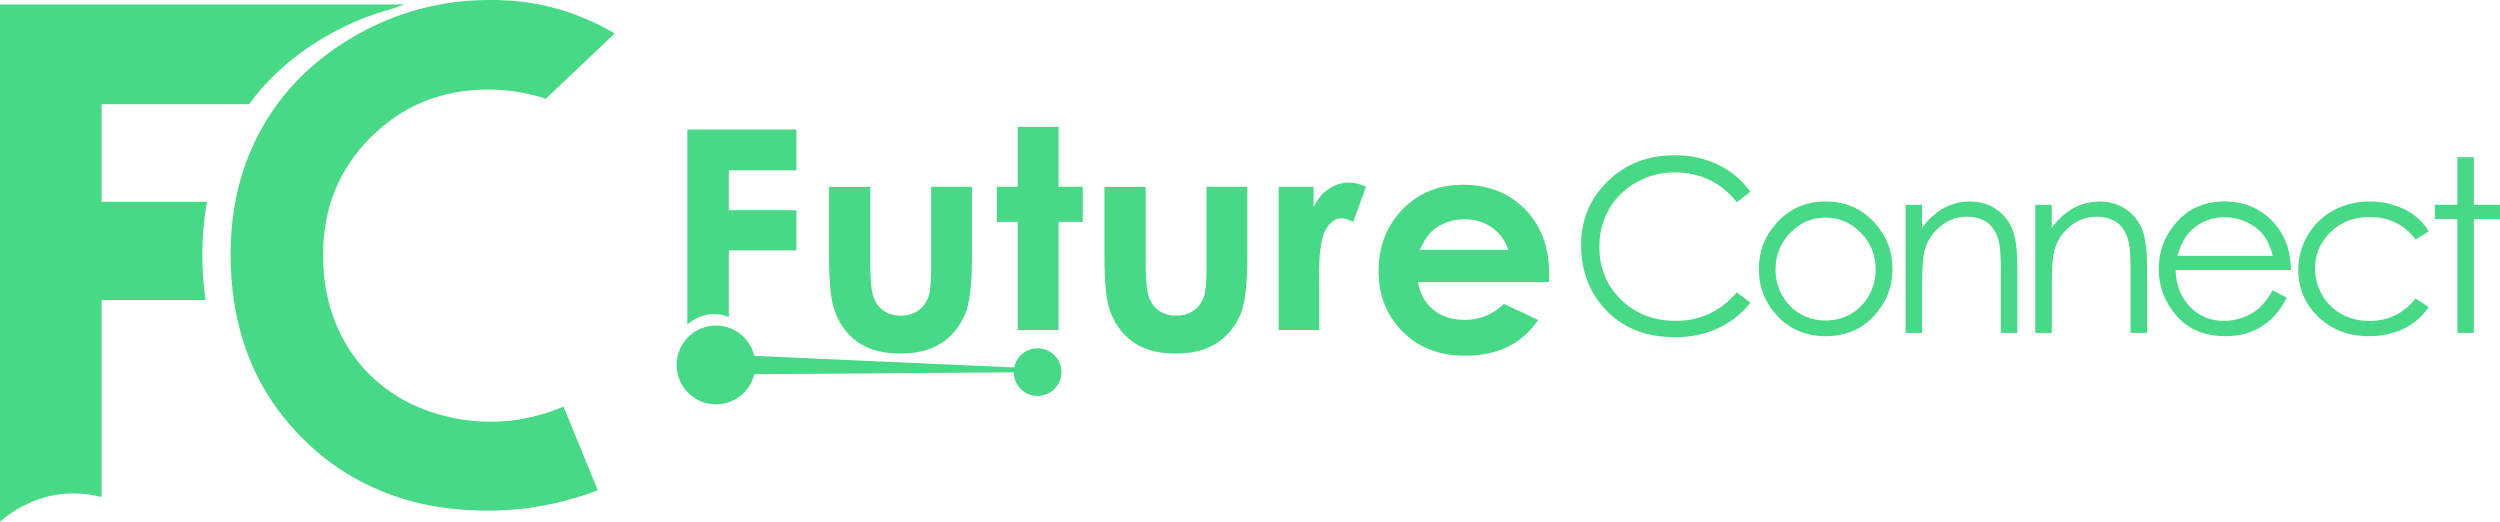
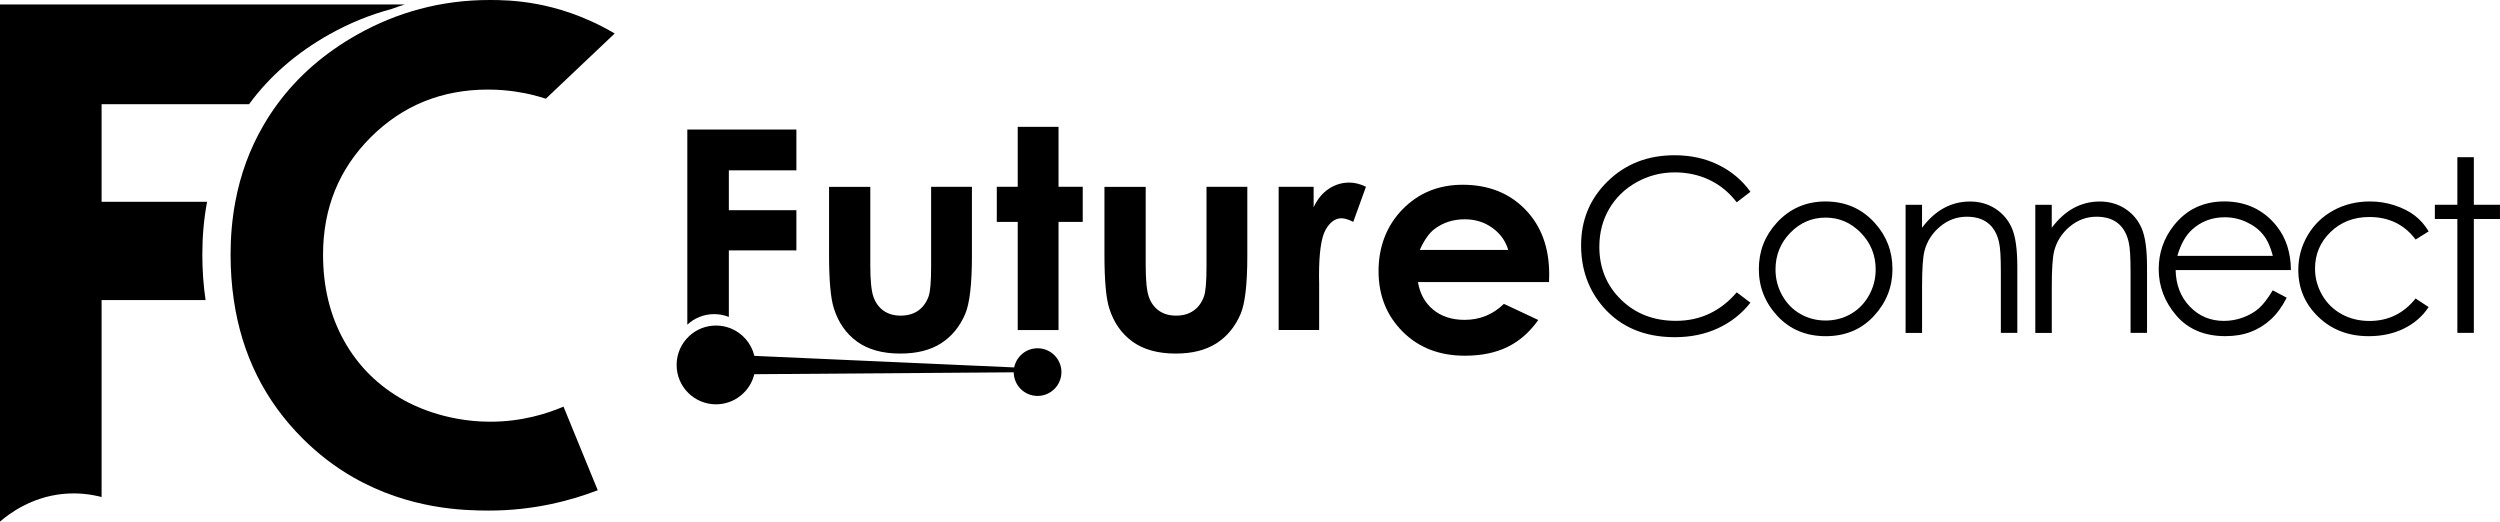
<svg xmlns="http://www.w3.org/2000/svg" id="Layer_2" data-name="Layer 2" viewBox="0 0 792.14 165.29">
  <defs>
    <style>
      .cls-1 {
-         fill: #47d985;
+         fill: #000000;
      }
    </style>
  </defs>
  <g id="Layer_1-2" data-name="Layer 1">
    <g id="FUTURE_CONNECT_LOGO" data-name="FUTURE CONNECT LOGO">
      <g id="FUTURE_CONNECT_LOGO-2" data-name="FUTURE CONNECT LOGO">
        <g>
          <path class="cls-1" d="m252.34,53.97v-12.93h-34.56v61.84c2.23-2.08,5.22-3.35,8.51-3.35,1.64,0,3.21.32,4.65.89v-21.08h21.4v-12.73h-21.4v-12.64h21.4Z" />
          <path class="cls-1" d="m262.69,59.2h13.07v24.81c0,4.83.33,8.18,1,10.06.66,1.88,1.73,3.34,3.2,4.38,1.47,1.04,3.28,1.56,5.43,1.56s3.98-.51,5.48-1.54c1.5-1.03,2.62-2.53,3.35-4.52.54-1.48.81-4.66.81-9.52v-25.24h12.93v21.83c0,9-.71,15.15-2.13,18.47-1.74,4.04-4.29,7.14-7.67,9.3-3.38,2.16-7.67,3.24-12.88,3.24-5.65,0-10.22-1.26-13.71-3.79-3.49-2.53-5.94-6.04-7.36-10.56-1.01-3.13-1.52-8.81-1.52-17.05v-21.45Z" />
          <path class="cls-1" d="m335.4,59.18v-18.99h-12.93v18.99h-6.63v11.13h6.63v34.27h12.93v-34.27h7.67v-11.13h-7.67Z" />
          <path class="cls-1" d="m349.95,59.2h13.07v24.81c0,4.83.33,8.18,1,10.06.66,1.88,1.73,3.34,3.2,4.38,1.47,1.04,3.28,1.56,5.43,1.56s3.98-.51,5.48-1.54c1.5-1.03,2.62-2.53,3.35-4.52.54-1.48.81-4.66.81-9.52v-25.24h12.93v21.83c0,9-.71,15.15-2.13,18.47-1.74,4.04-4.29,7.14-7.67,9.3-3.38,2.16-7.67,3.24-12.88,3.24-5.65,0-10.22-1.26-13.71-3.79-3.49-2.53-5.94-6.04-7.36-10.56-1.01-3.13-1.52-8.81-1.52-17.05v-21.45Z" />
          <path class="cls-1" d="m427.54,57.85c-2.36,0-4.54.66-6.53,1.99-1.99,1.32-3.58,3.26-4.78,5.82v-6.48h-11.08v45.39h12.83v-14.71l-.04-2.51c0-7.19.69-12.03,2.06-14.49,1.38-2.46,3.06-3.7,5.05-3.7.98,0,2.22.38,3.74,1.14l4.02-11.13c-1.83-.88-3.58-1.32-5.26-1.32Z" />
          <path class="cls-1" d="m490.82,89.37h-41.53c.6,3.66,2.2,6.57,4.81,8.74,2.6,2.16,5.93,3.24,9.97,3.24,4.83,0,8.98-1.69,12.45-5.07l10.89,5.11c-2.72,3.85-5.97,6.7-9.76,8.55-3.79,1.85-8.29,2.77-13.49,2.77-8.08,0-14.66-2.55-19.74-7.65-5.08-5.1-7.62-11.48-7.62-19.15s2.53-14.39,7.6-19.58c5.07-5.19,11.42-7.79,19.06-7.79,8.11,0,14.71,2.6,19.79,7.79,5.08,5.19,7.62,12.05,7.62,20.57l-.05,2.46Zm-12.93-10.18c-.85-2.87-2.54-5.21-5.05-7.01-2.51-1.8-5.43-2.7-8.75-2.7-3.6,0-6.77,1.01-9.49,3.03-1.71,1.26-3.29,3.49-4.74,6.68h28.03Z" />
          <path class="cls-1" d="m336.32,117.9c0,4.17-3.39,7.55-7.56,7.55s-7.52-3.34-7.55-7.48c-27.4.21-54.81.41-82.21.6-1.32,5.48-6.26,9.54-12.13,9.54-6.9,0-12.48-5.58-12.48-12.48,0-3.6,1.53-6.86,3.97-9.13,2.23-2.08,5.22-3.35,8.51-3.35,1.64,0,3.21.32,4.65.89,3.72,1.5,6.56,4.75,7.5,8.72,27.44,1.22,54.9,2.44,82.33,3.66.7-3.46,3.75-6.07,7.41-6.07,4.17,0,7.56,3.39,7.56,7.56Z" />
        </g>
        <g>
          <path class="cls-1" d="m554.62,60.78l-4.33,3.32c-2.39-3.11-5.25-5.47-8.6-7.07-3.35-1.6-7.02-2.41-11.02-2.41-4.38,0-8.43,1.05-12.16,3.15-3.73,2.1-6.62,4.92-8.67,8.47-2.05,3.54-3.08,7.53-3.08,11.96,0,6.69,2.29,12.27,6.88,16.75,4.59,4.48,10.38,6.71,17.37,6.71,7.69,0,14.12-3.01,19.29-9.03l4.33,3.28c-2.74,3.48-6.15,6.17-10.24,8.08-4.09,1.9-8.66,2.85-13.71,2.85-9.6,0-17.18-3.2-22.72-9.59-4.65-5.4-6.98-11.91-6.98-19.55,0-8.03,2.82-14.79,8.45-20.28s12.69-8.23,21.17-8.23c5.12,0,9.75,1.01,13.88,3.04,4.13,2.03,7.51,4.87,10.15,8.53Z" />
          <path class="cls-1" d="m578.48,63.84c6.25,0,11.44,2.26,15.55,6.79,3.74,4.13,5.61,9.02,5.61,14.66s-1.97,10.63-5.92,14.87c-3.95,4.24-9.03,6.36-15.23,6.36s-11.32-2.12-15.27-6.36c-3.95-4.24-5.92-9.2-5.92-14.87s1.87-10.5,5.61-14.63c4.11-4.55,9.31-6.83,15.58-6.83Zm-.02,5.11c-4.34,0-8.08,1.6-11.2,4.81-3.12,3.21-4.68,7.09-4.68,11.64,0,2.94.71,5.67,2.13,8.21,1.42,2.54,3.34,4.5,5.77,5.88,2.42,1.38,5.08,2.07,7.97,2.07s5.55-.69,7.97-2.07c2.42-1.38,4.34-3.34,5.77-5.88,1.42-2.54,2.13-5.27,2.13-8.21,0-4.55-1.57-8.43-4.7-11.64s-6.86-4.81-11.18-4.81Z" />
          <path class="cls-1" d="m603.79,64.89h5.22v7.28c2.09-2.79,4.4-4.87,6.94-6.25,2.54-1.38,5.3-2.07,8.28-2.07s5.73.77,8.08,2.31c2.35,1.54,4.09,3.62,5.21,6.23,1.12,2.61,1.68,6.68,1.68,12.2v20.89h-5.22v-19.36c0-4.68-.19-7.8-.58-9.36-.6-2.69-1.77-4.71-3.48-6.06-1.72-1.36-3.96-2.03-6.72-2.03-3.16,0-5.99,1.04-8.49,3.13s-4.15,4.68-4.94,7.76c-.5,2.01-.75,5.7-.75,11.04v14.89h-5.22v-40.59Z" />
          <path class="cls-1" d="m644.89,64.89h5.22v7.28c2.09-2.79,4.4-4.87,6.94-6.25,2.54-1.38,5.3-2.07,8.28-2.07s5.73.77,8.08,2.31c2.35,1.54,4.09,3.62,5.21,6.23,1.12,2.61,1.68,6.68,1.68,12.2v20.89h-5.22v-19.36c0-4.68-.19-7.8-.58-9.36-.6-2.69-1.77-4.71-3.48-6.06-1.72-1.36-3.96-2.03-6.72-2.03-3.16,0-5.99,1.04-8.49,3.13s-4.15,4.68-4.94,7.76c-.5,2.01-.75,5.7-.75,11.04v14.89h-5.22v-40.59Z" />
          <path class="cls-1" d="m720.16,92.01l4.4,2.31c-1.44,2.83-3.11,5.12-5,6.86-1.89,1.74-4.02,3.07-6.39,3.97-2.37.91-5.04,1.36-8.03,1.36-6.62,0-11.8-2.17-15.54-6.51-3.73-4.34-5.6-9.25-5.6-14.72,0-5.15,1.58-9.74,4.74-13.77,4.01-5.12,9.37-7.69,16.09-7.69s12.45,2.62,16.58,7.87c2.94,3.71,4.43,8.33,4.48,13.88h-36.53c.1,4.71,1.61,8.58,4.52,11.59,2.91,3.02,6.51,4.52,10.79,4.52,2.07,0,4.08-.36,6.03-1.08,1.95-.72,3.62-1.67,4.99-2.86s2.85-3.11,4.45-5.76Zm0-10.93c-.7-2.79-1.71-5.01-3.04-6.68-1.33-1.67-3.09-3.01-5.29-4.03-2.19-1.02-4.5-1.53-6.91-1.53-3.99,0-7.41,1.28-10.27,3.84-2.09,1.87-3.67,4.66-4.74,8.39h30.26Z" />
          <path class="cls-1" d="m769.54,73.32l-4.14,2.57c-3.58-4.75-8.46-7.13-14.65-7.13-4.94,0-9.05,1.59-12.32,4.77-3.27,3.18-4.9,7.04-4.9,11.59,0,2.96.75,5.74,2.25,8.35s3.57,4.63,6.19,6.07,5.56,2.16,8.81,2.16c5.96,0,10.83-2.38,14.61-7.12l4.14,2.72c-1.94,2.92-4.55,5.19-7.82,6.8-3.27,1.61-7,2.42-11.17,2.42-6.42,0-11.74-2.04-15.97-6.12-4.23-4.08-6.34-9.04-6.34-14.89,0-3.93.99-7.58,2.97-10.95,1.98-3.37,4.69-6,8.15-7.89s7.33-2.84,11.6-2.84c2.69,0,5.28.41,7.78,1.23,2.5.82,4.62,1.89,6.36,3.21,1.74,1.32,3.22,3,4.44,5.04Z" />
          <path class="cls-1" d="m778.63,49.81h5.22v15.07h8.28v4.51h-8.28v36.08h-5.22v-36.08h-7.13v-4.51h7.13v-15.07Z" />
        </g>
      </g>
      <g>
        <path class="cls-1" d="m128.25,1.42c-1.39.44-2.78.91-4.15,1.42-6.81,1.81-13.38,4.49-19.72,8.04-10.44,5.86-18.94,13.24-25.47,22.14h-46.72v30.93h33.42c-1,5.31-1.5,10.87-1.5,16.67,0,5.01.34,9.84,1.03,14.46h-32.95v62.41c-2.93-.77-7.08-1.46-11.98-1.01-10.34.95-17.41,6.37-20.22,8.8V1.42h128.25Z" />
        <path class="cls-1" d="m178.55,128.84c3.62,8.84,7.24,17.67,10.85,26.5-8.39,3.22-20.29,6.47-34.66,6.44-7.55-.02-25-.33-42.82-10.54-5.77-3.3-11.09-7.38-15.97-12.24-12.03-11.98-19.32-26.61-21.86-43.91-.69-4.63-1.03-9.46-1.03-14.46,0-5.8.5-11.36,1.5-16.67,1.62-8.75,4.6-16.84,8.93-24.27,1.34-2.3,2.79-4.53,4.36-6.66,6.53-8.9,15.03-16.28,25.47-22.14,6.34-3.55,12.9-6.23,19.72-8.04,7.11-1.91,14.48-2.85,22.11-2.85,2.89,0,8.31.03,15.12,1.31,5.74,1.08,14.61,3.47,24.5,9.3-7.27,6.89-14.55,13.78-21.82,20.67-1.21-.39-2.83-.89-4.79-1.35-1.82-.43-7.04-1.55-13.48-1.55-14.72,0-27.11,5.04-37.2,15.1-10.07,10.06-15.12,22.46-15.12,37.21,0,10.27,2.23,19.39,6.7,27.36,4.46,7.97,10.78,14.22,18.94,18.76,2.04,1.13,12.43,6.78,27.2,6.81,10.15.03,18.25-2.6,23.33-4.77Z" />
      </g>
    </g>
  </g>
</svg>
